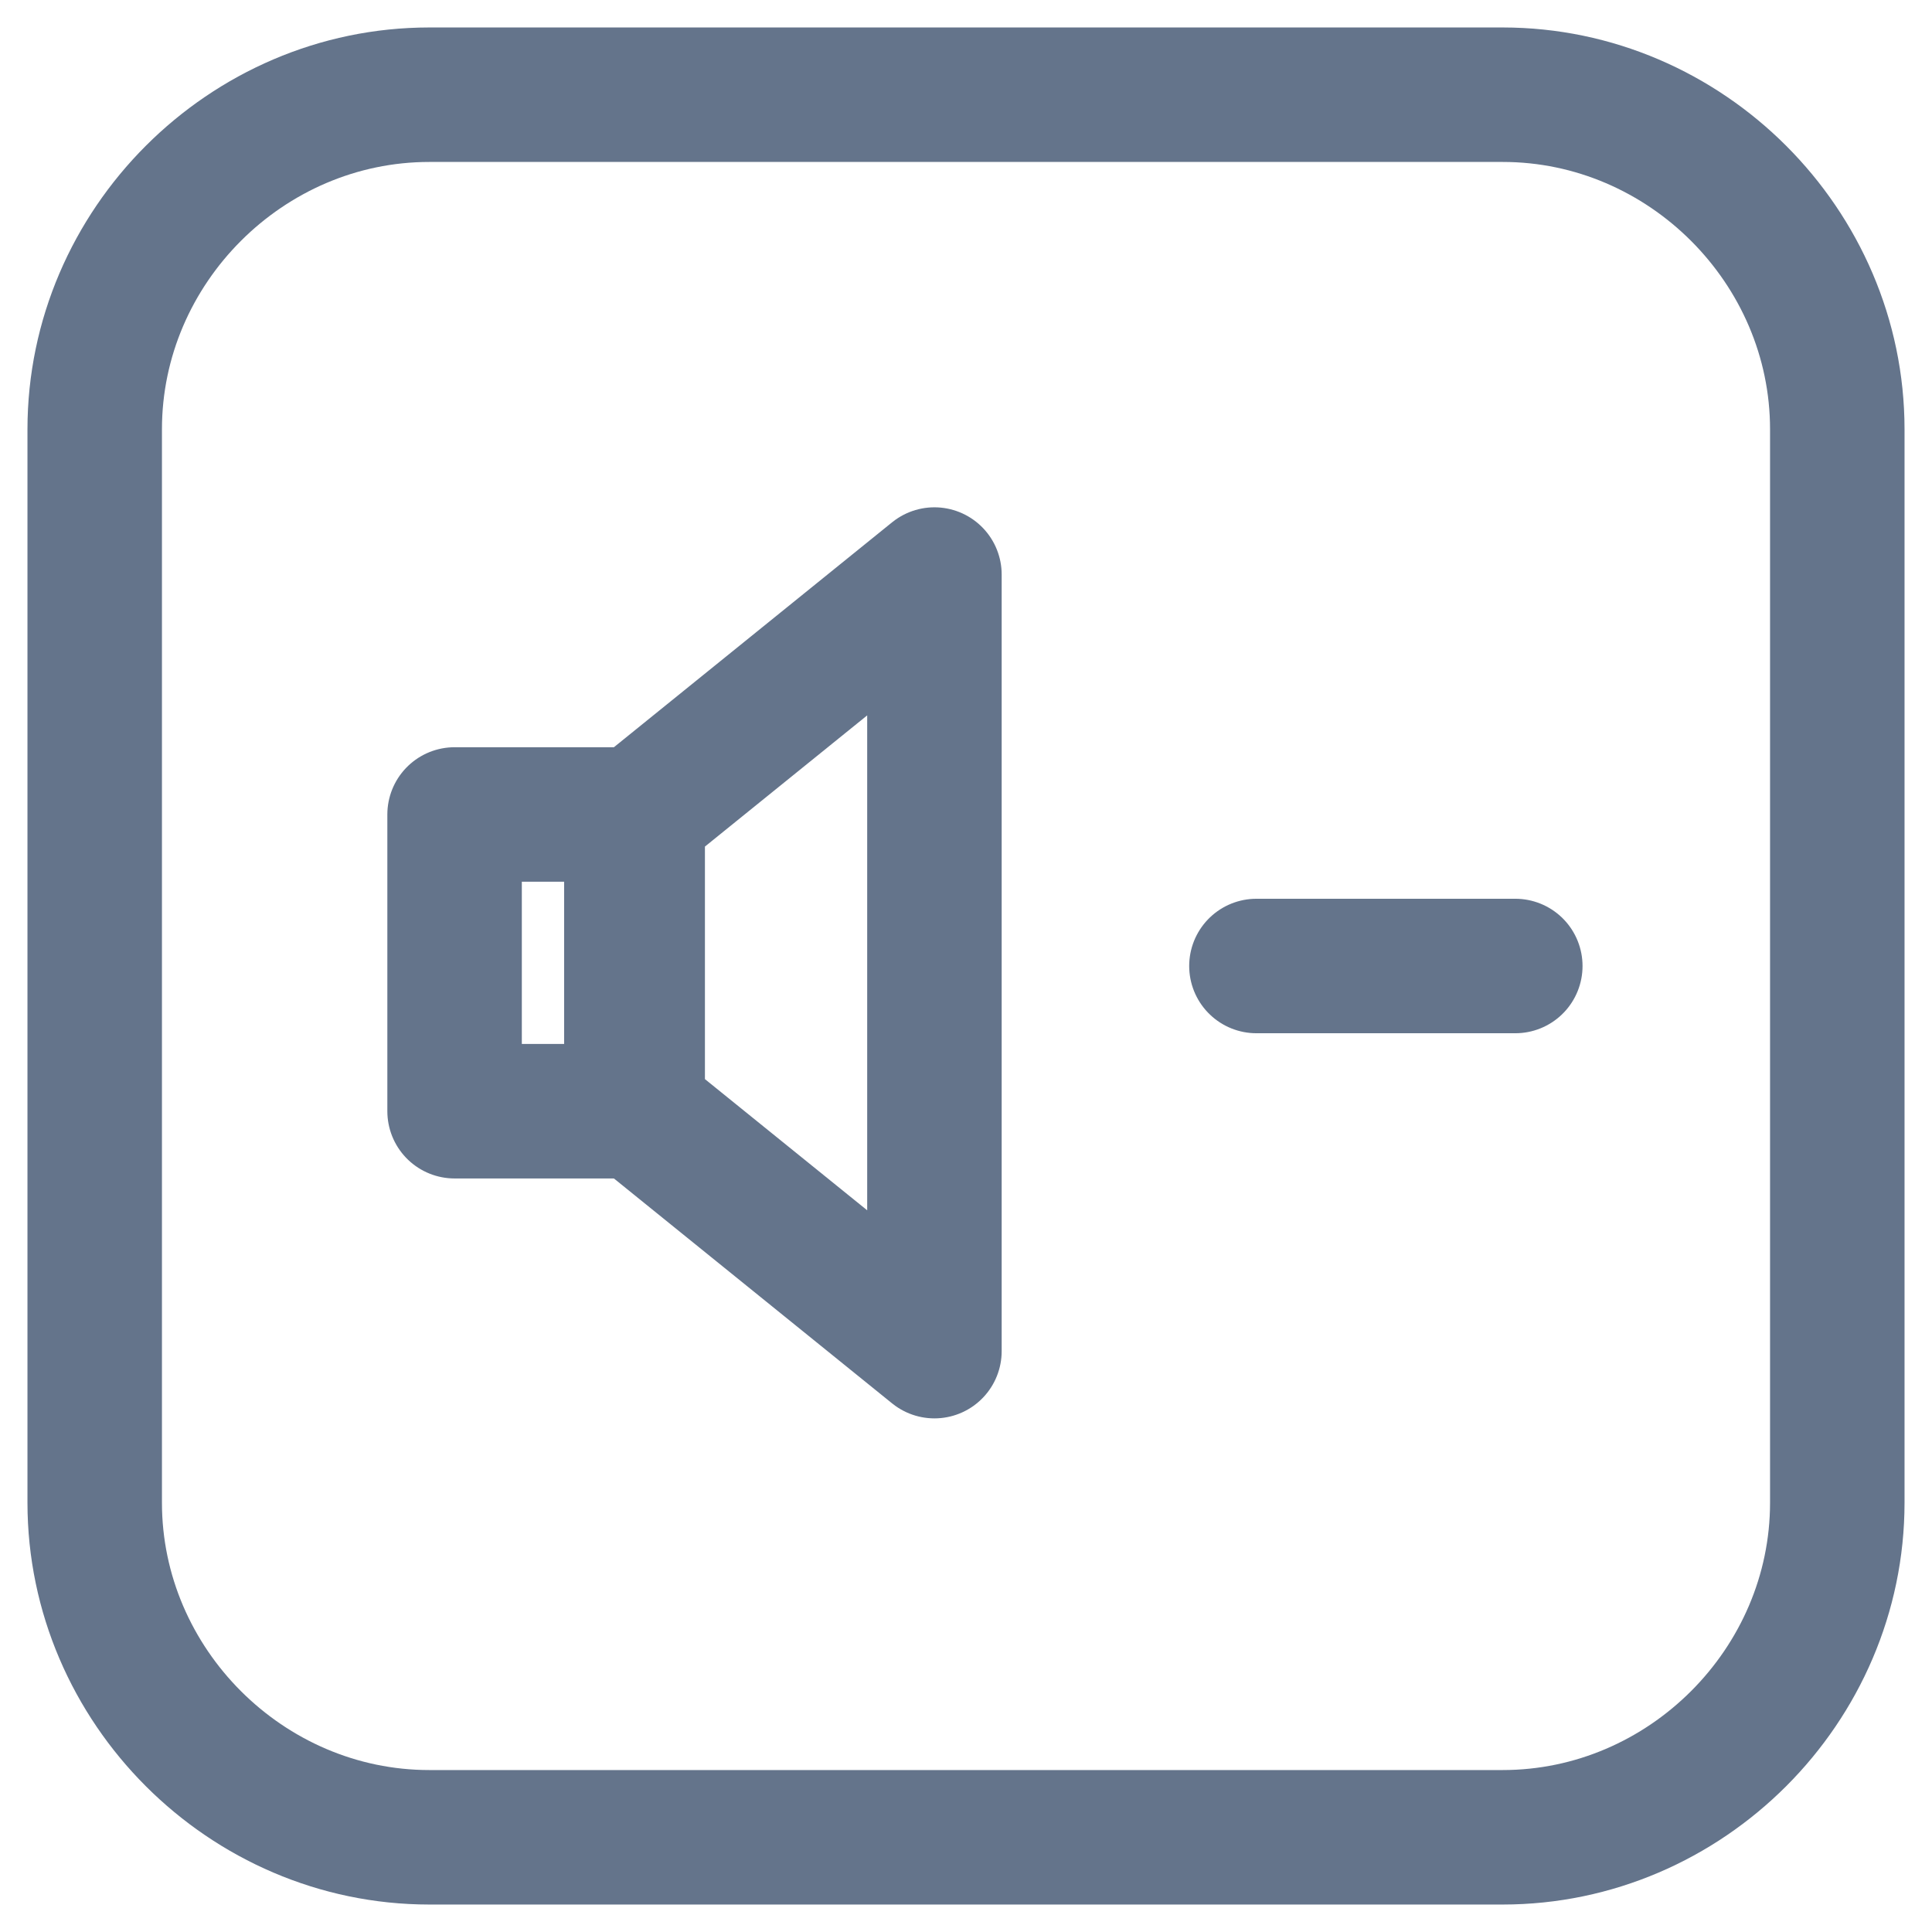
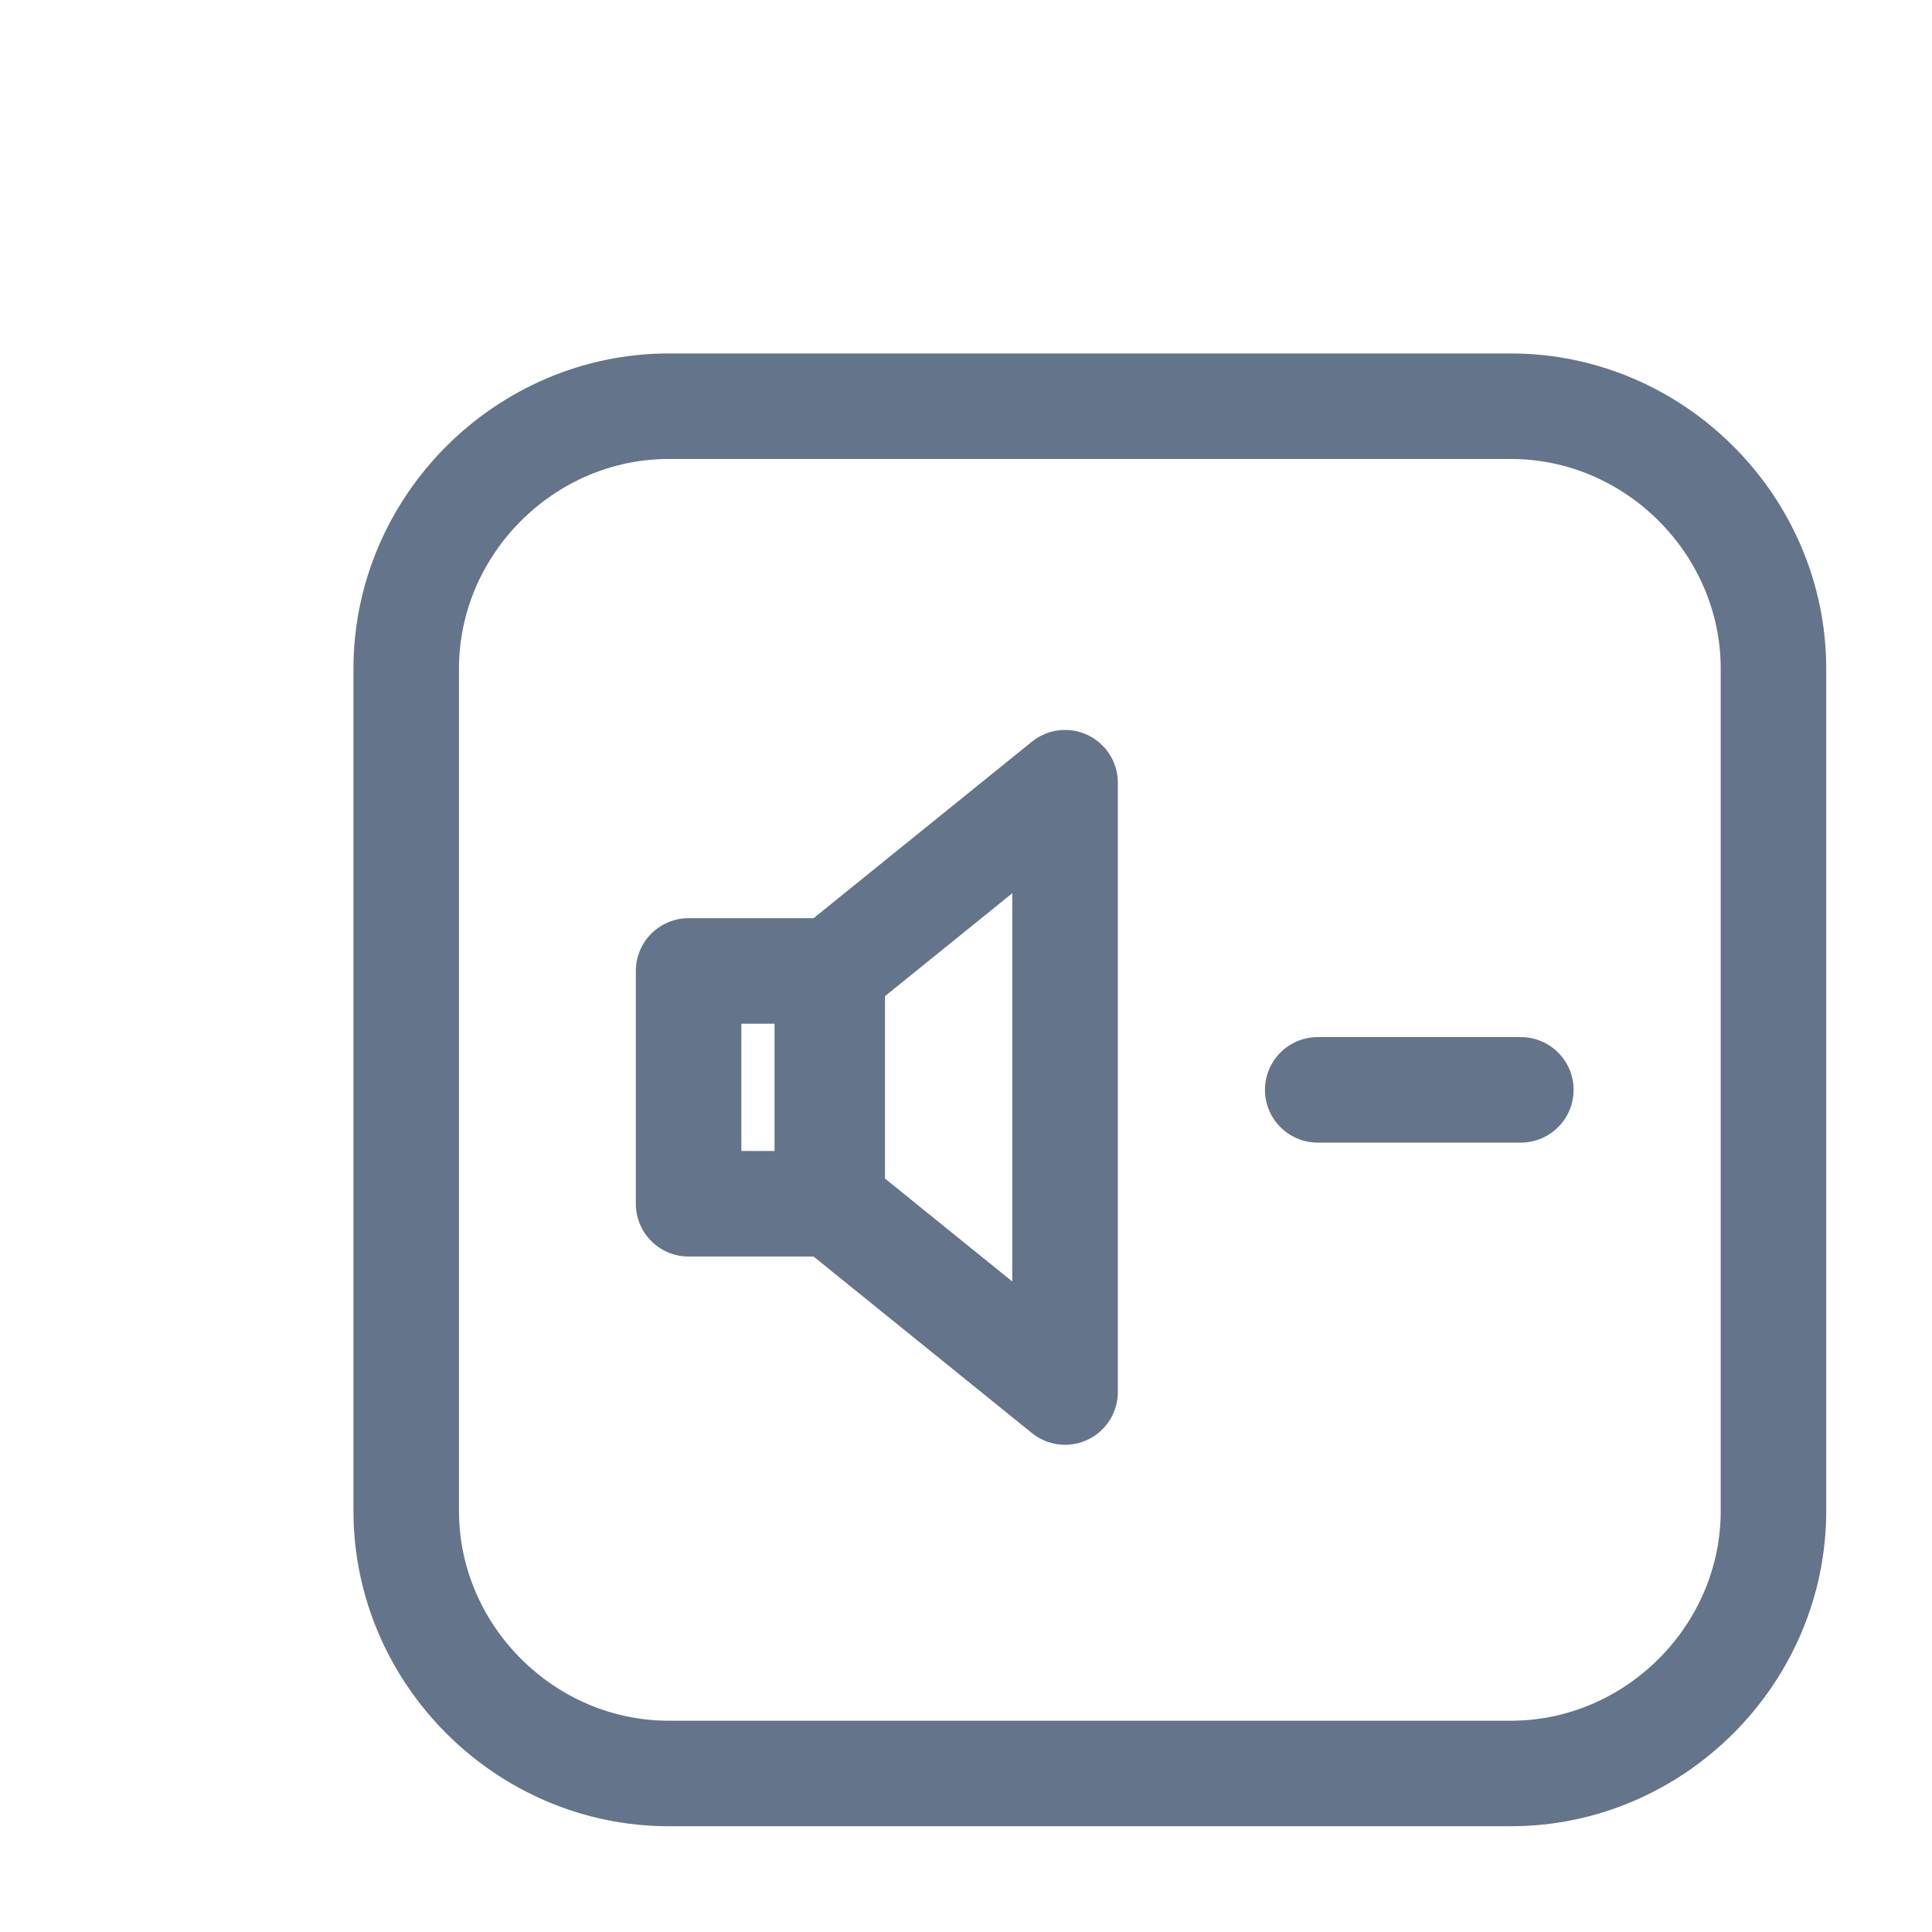
- <svg xmlns="http://www.w3.org/2000/svg" viewBox="0 0 30.600 30.600" width="30.600" height="30.600">
+ <svg xmlns="http://www.w3.org/2000/svg" viewBox="-6.7 -6.7 39 39" width="36" height="36">
  <style type="text/css">
	.st0{fill:none;stroke:#64748B;stroke-width:2.13;stroke-linecap:round;stroke-linejoin:round;}
	.st1{fill:#64748B;stroke:#64748B;stroke-width:2.13;stroke-linecap:round;stroke-linejoin:round;}
	.st2{stroke:#64748B;stroke-width:2.13;stroke-linecap:round;stroke-linejoin:round;}
	.st3{fill:none;stroke:#64748B;stroke-width:2.13;stroke-linecap:round;stroke-linejoin:round;stroke-miterlimit:4;}
	.st4{fill:none;stroke:#64748B;stroke-width:1.98;stroke-linecap:round;stroke-linejoin:round;}
	.st5{fill:#64748B;stroke:#64748B;stroke-width:1.98;stroke-linecap:round;stroke-linejoin:round;}
	.st6{stroke:#64748B;stroke-width:1.98;stroke-linecap:round;stroke-linejoin:round;}
	.st7{stroke:#64748B;stroke-width:2.13;stroke-linecap:round;stroke-linejoin:round;stroke-miterlimit:4;}
	.st8{fill:none;stroke:#000000;stroke-width:2.13;stroke-linecap:round;stroke-linejoin:round;}
	.st9{clip-path:url(#SVGID_00000014612375850469961350000001811857499777453985_);}
	.st10{fill:none;stroke:#FF0339;stroke-miterlimit:10;}
	.st11{enable-background:new    ;}
</style>
  <g transform="translate(-25.000 -93.400)">
    <g>
      <rect x="32.2" y="106.3" class="st0" width="2.8" height="4.7" />
      <polygon class="st0" points="39.8,114.8 35.1,111 35.1,106.3 39.8,102.5  " />
      <line class="st0" x1="44.9" y1="108.7" x2="49" y2="108.7" />
      <path class="st0" d="M31.8,94.9h17c2.9,0,5.3,2.4,5.3,5.3v17c0,2.9-2.4,5.3-5.3,5.3h-17c-2.9,0-5.3-2.4-5.3-5.3v-17   C26.5,97.3,28.9,94.9,31.8,94.9z" />
    </g>
  </g>
</svg>
